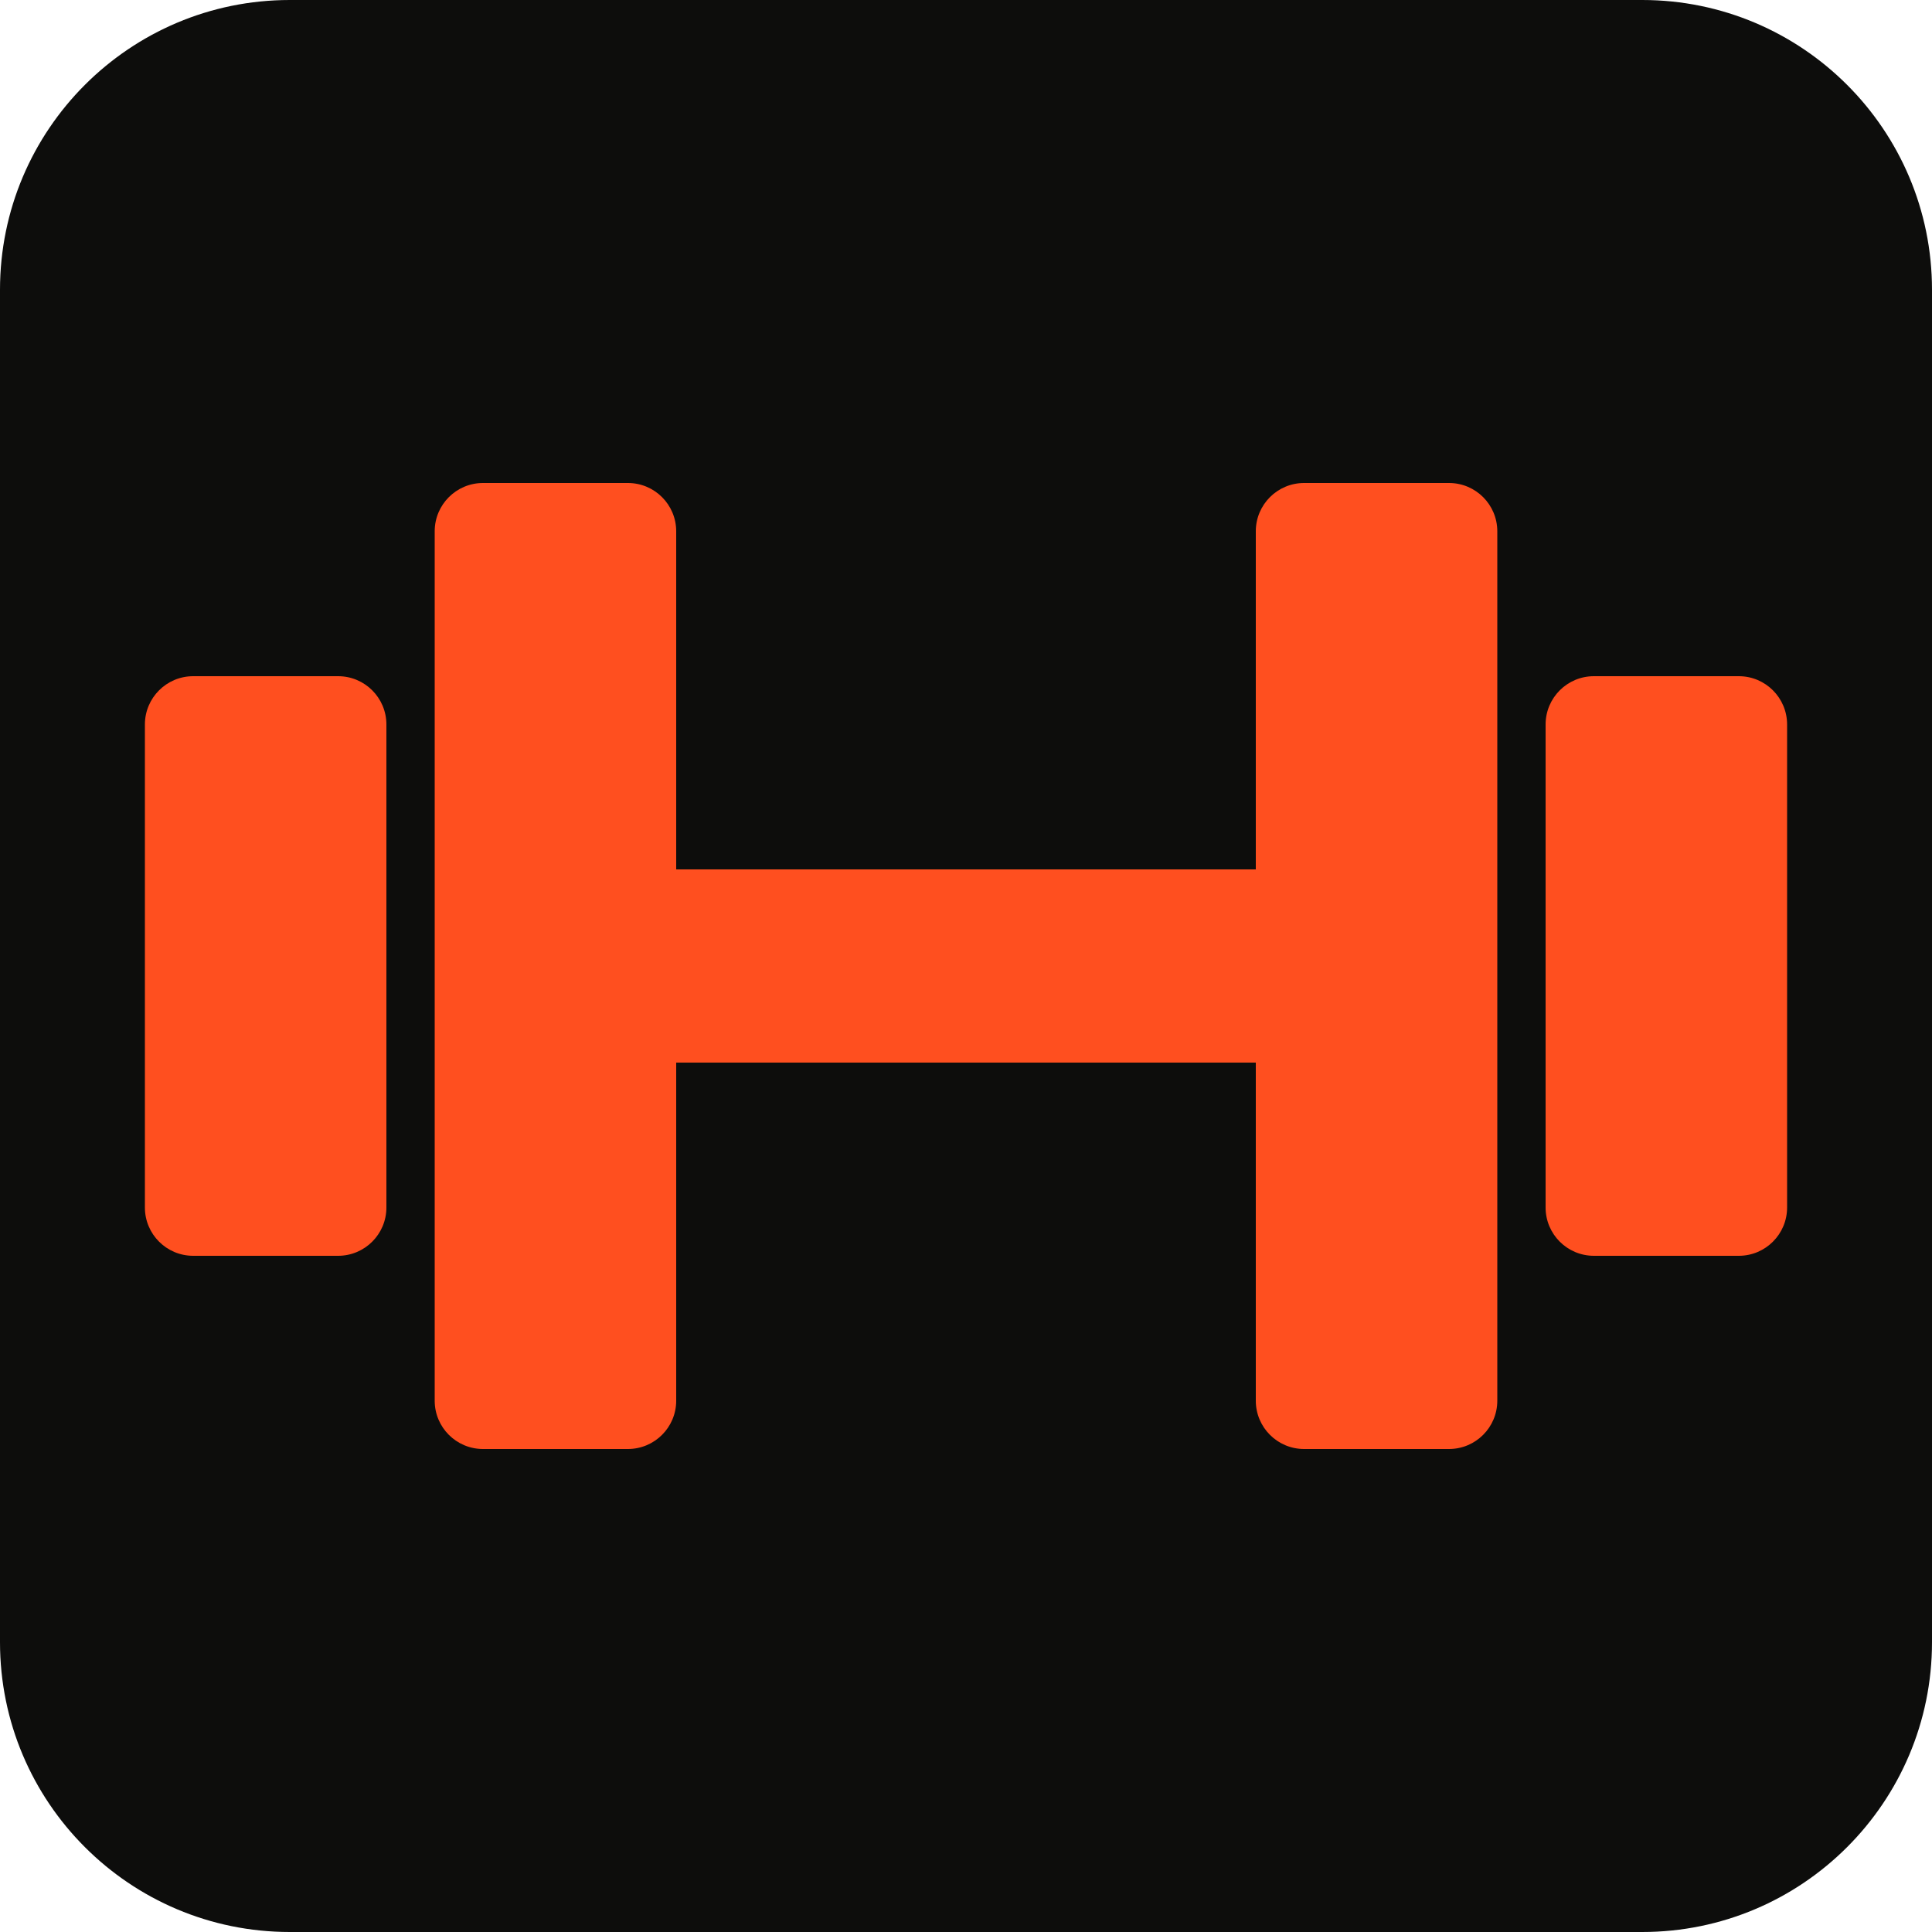
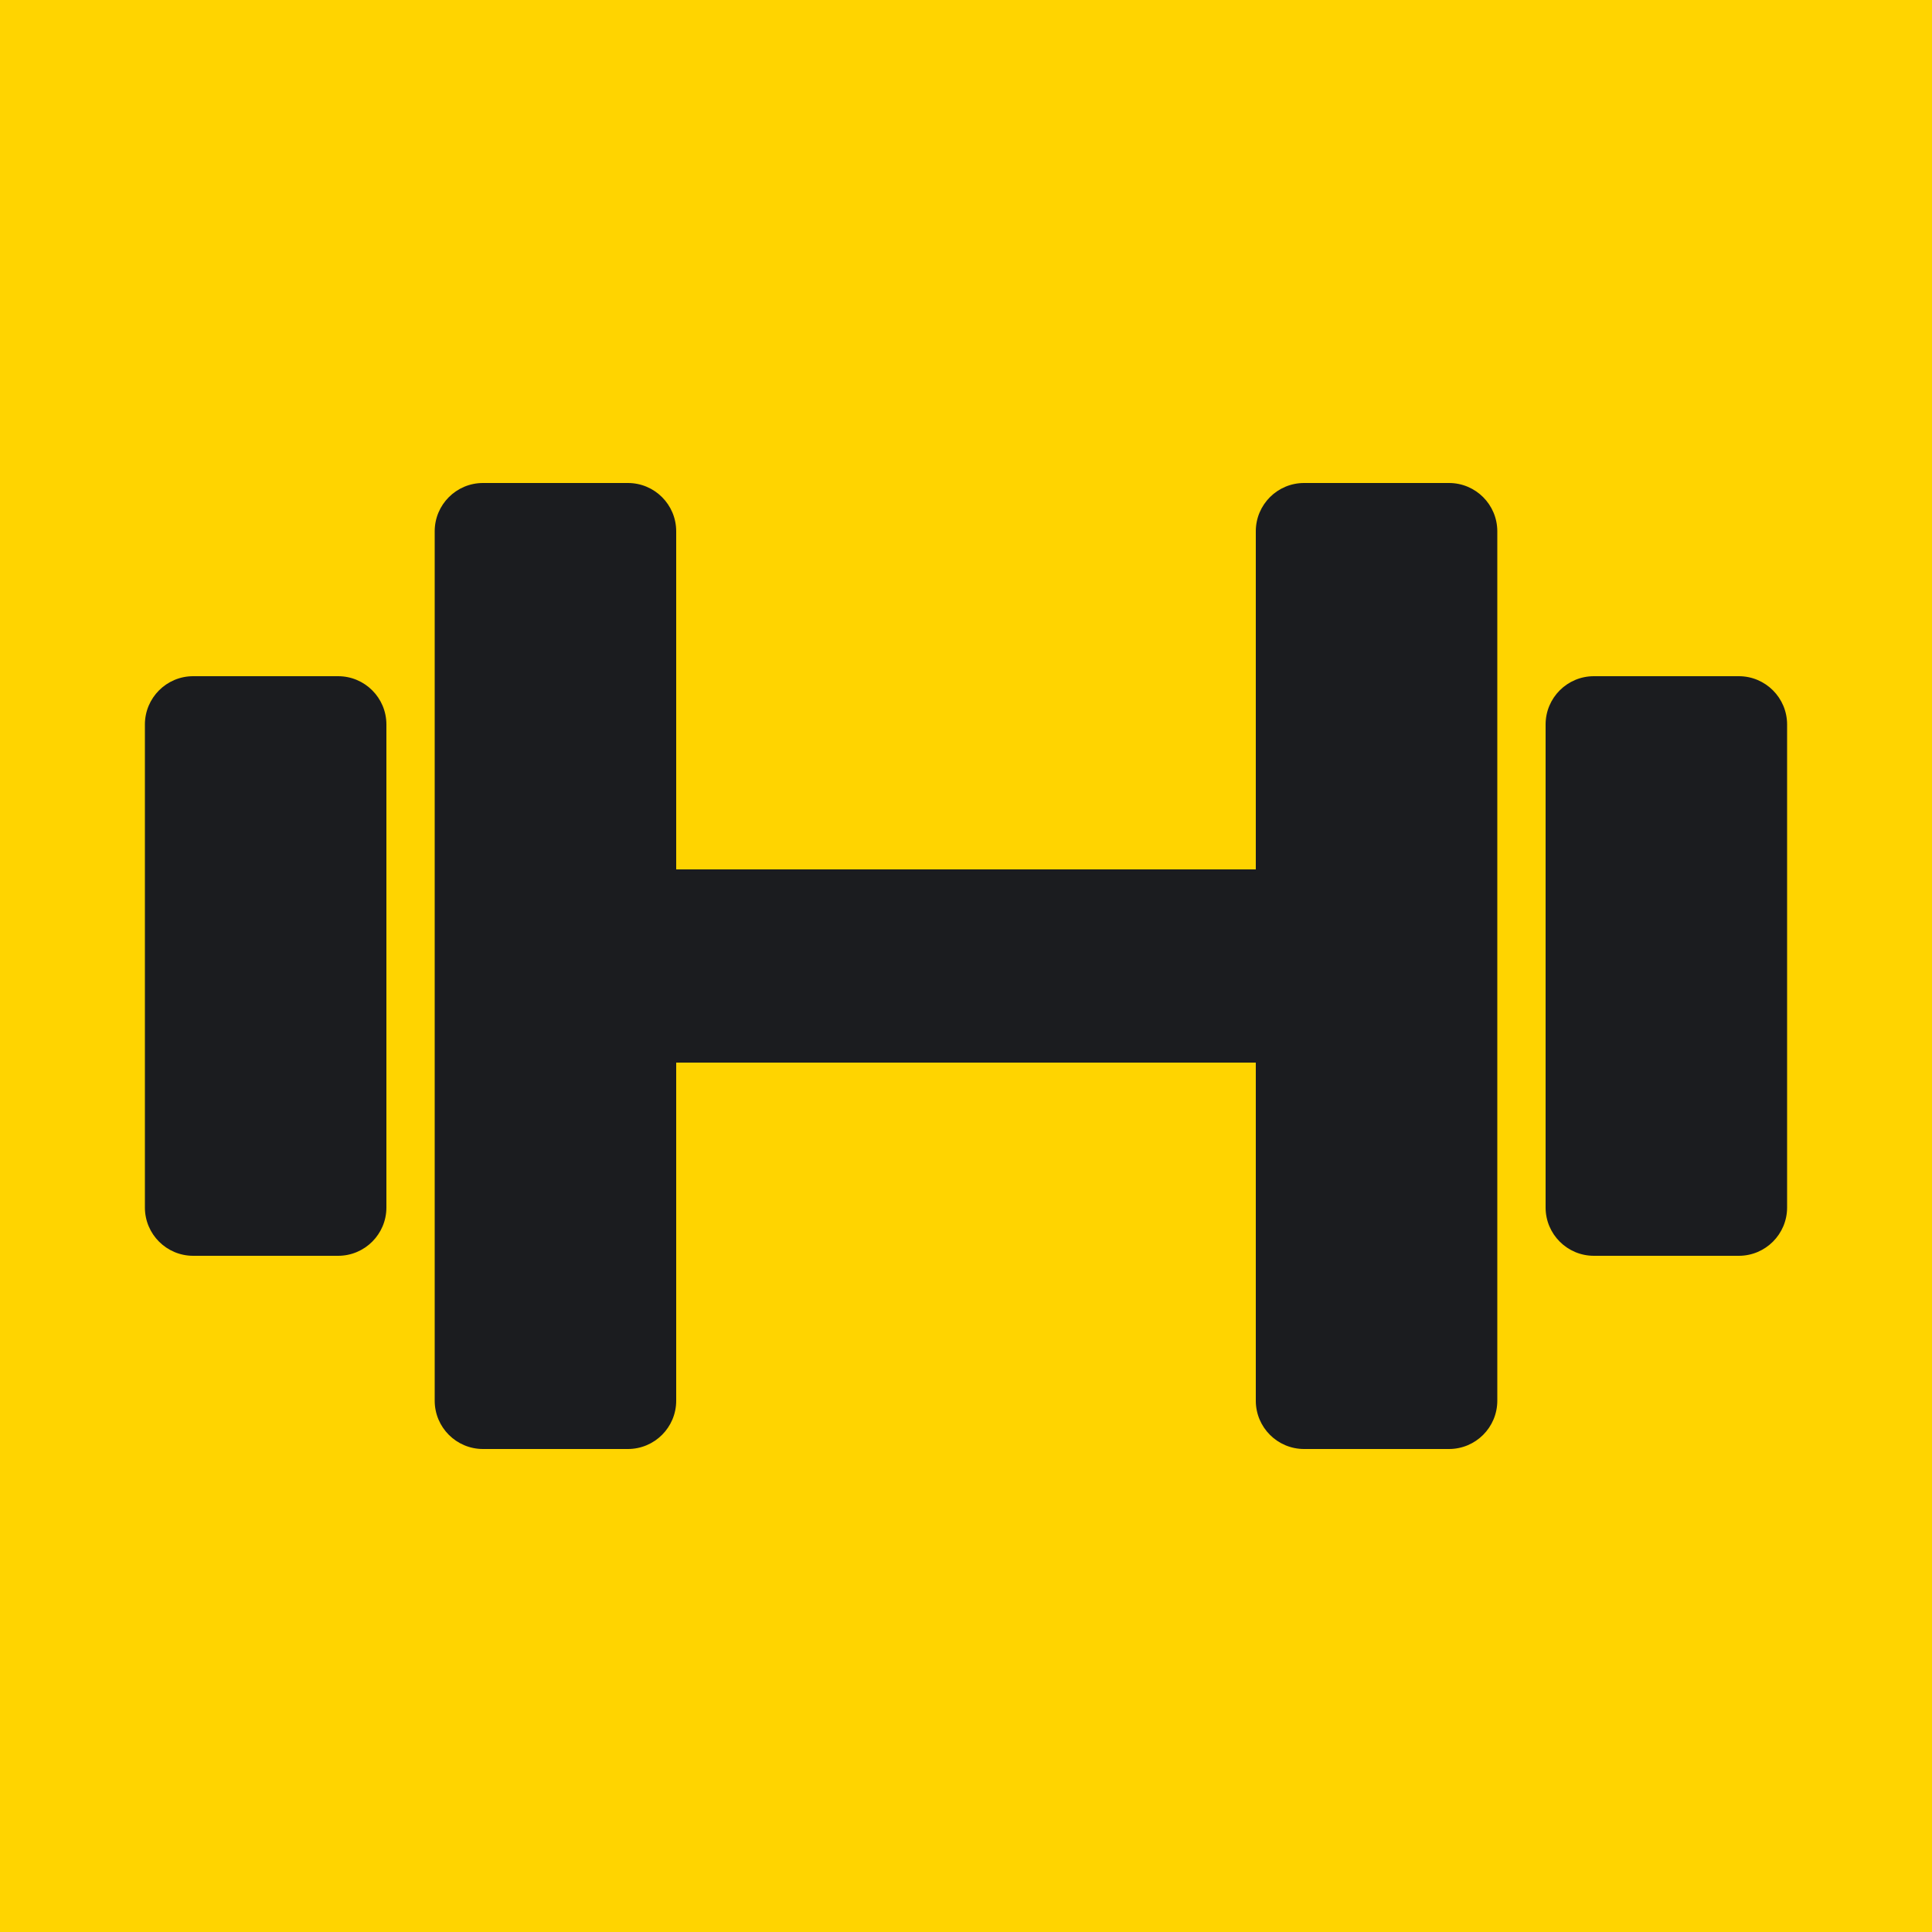
<svg xmlns="http://www.w3.org/2000/svg" viewBox="0 0 40 40">
-   <rect width="40" height="40" rx="6" fill="#0d0d0c" />
-   <g fill="#ff4f1f">
+   <rect width="40" height="40" fill="#ffd400" />
+   <g fill="#1b1c1f">
    <rect x="3" y="14" width="5" height="12" rx="1" />
    <rect x="9" y="10" width="5" height="20" rx="1" />
    <rect x="14" y="18" width="12" height="4" />
    <rect x="26" y="10" width="5" height="20" rx="1" />
    <rect x="32" y="14" width="5" height="12" rx="1" />
  </g>
</svg>
